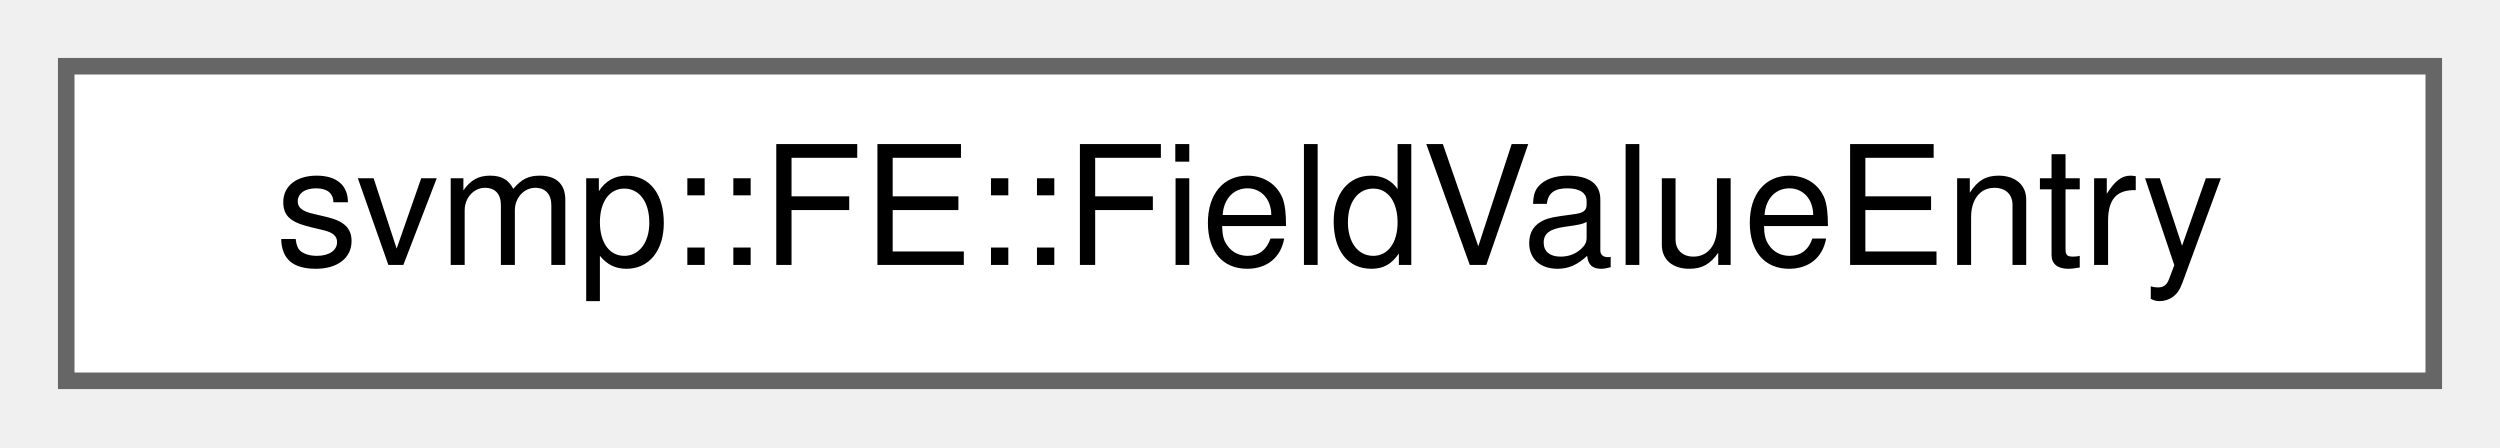
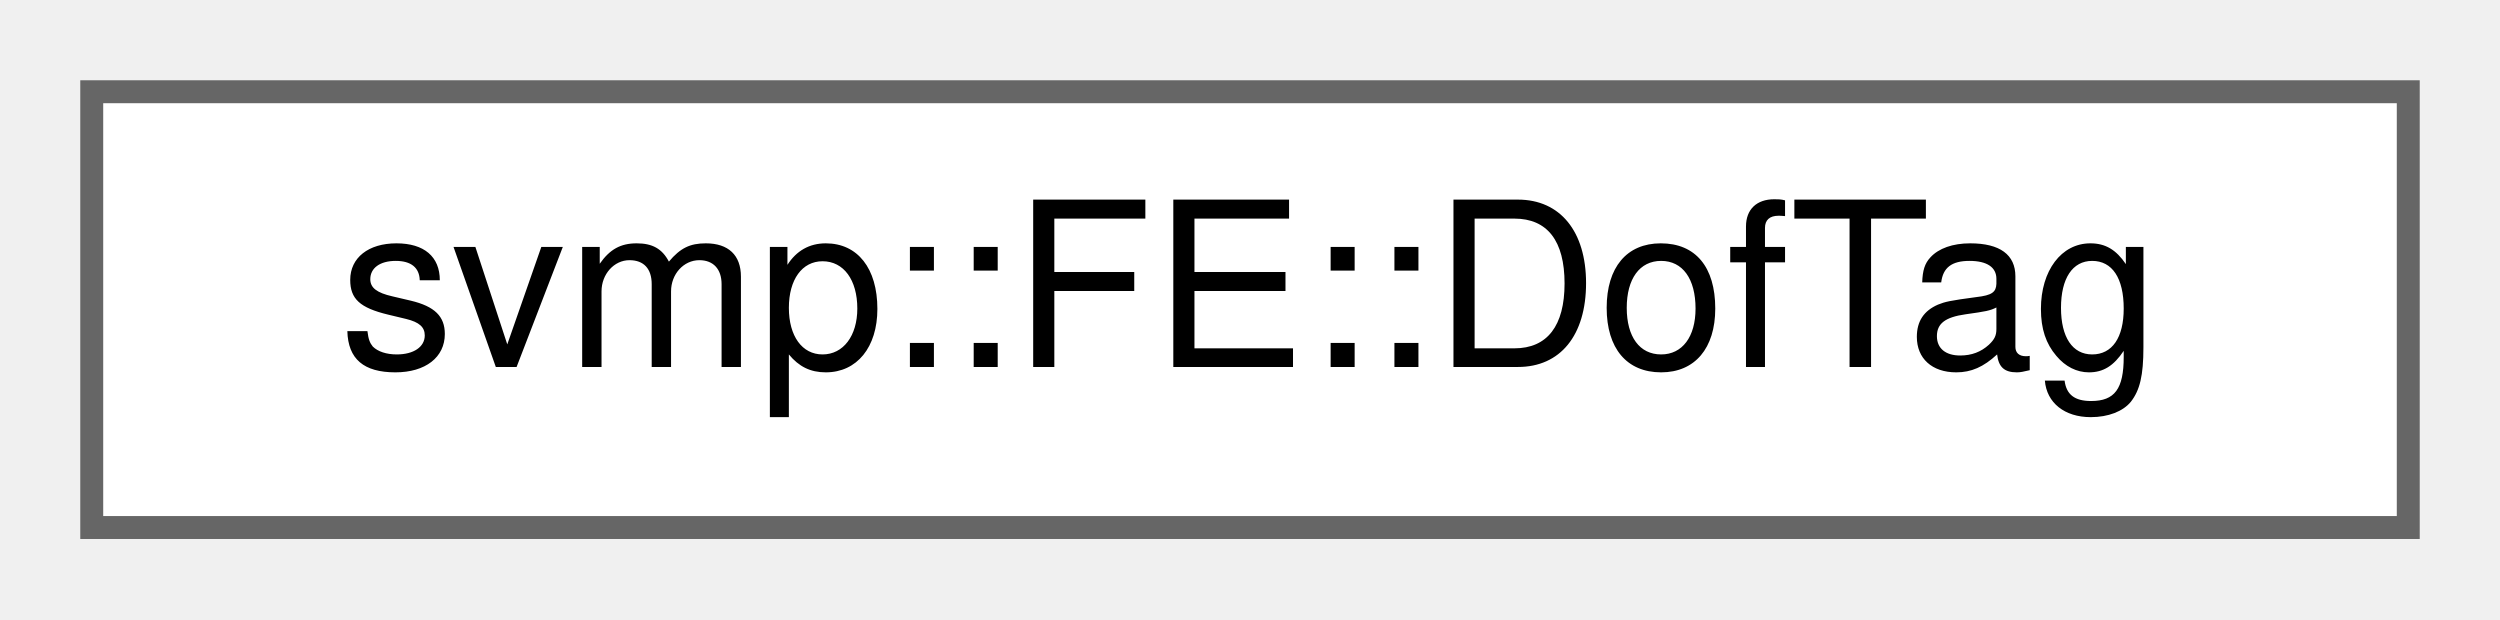
- <svg xmlns="http://www.w3.org/2000/svg" xmlns:xlink="http://www.w3.org/1999/xlink" width="151pt" height="27pt" viewBox="0.00 0.00 151.00 27.00">
+ <svg xmlns="http://www.w3.org/2000/svg" xmlns:xlink="http://www.w3.org/1999/xlink" width="109pt" height="27pt" viewBox="0.00 0.00 109.00 27.00">
  <g id="graph0" class="graph" transform="scale(1 1) rotate(0) translate(4 23)">
    <g id="Node000000" class="node">
      <g id="a_Node000000">
-         <a xlink:href="structsvmp_1_1_f_e_1_1_field_value_entry.html" target="_top" xlink:title="Field value at an evaluation point — scalar, vector, or tensor.">
-           <polygon fill="white" stroke="#666666" points="143,-19 0,-19 0,0 143,0 143,-19" />
-           <text text-anchor="middle" x="71.5" y="-7" font-family="Helvetica,sans-Serif" font-size="10.00">svmp::FE::FieldValueEntry</text>
+         <a xlink:href="structsvmp_1_1_f_e_1_1_dof_tag.html" target="_top" xlink:title="Tag type for global DOF indices.">
+           <polygon fill="white" stroke="#666666" points="101,-19 0,-19 0,0 101,0 101,-19" />
+           <text text-anchor="middle" x="50.5" y="-7" font-family="Helvetica,sans-Serif" font-size="10.00">svmp::FE::DofTag</text>
        </a>
      </g>
    </g>
  </g>
</svg>
